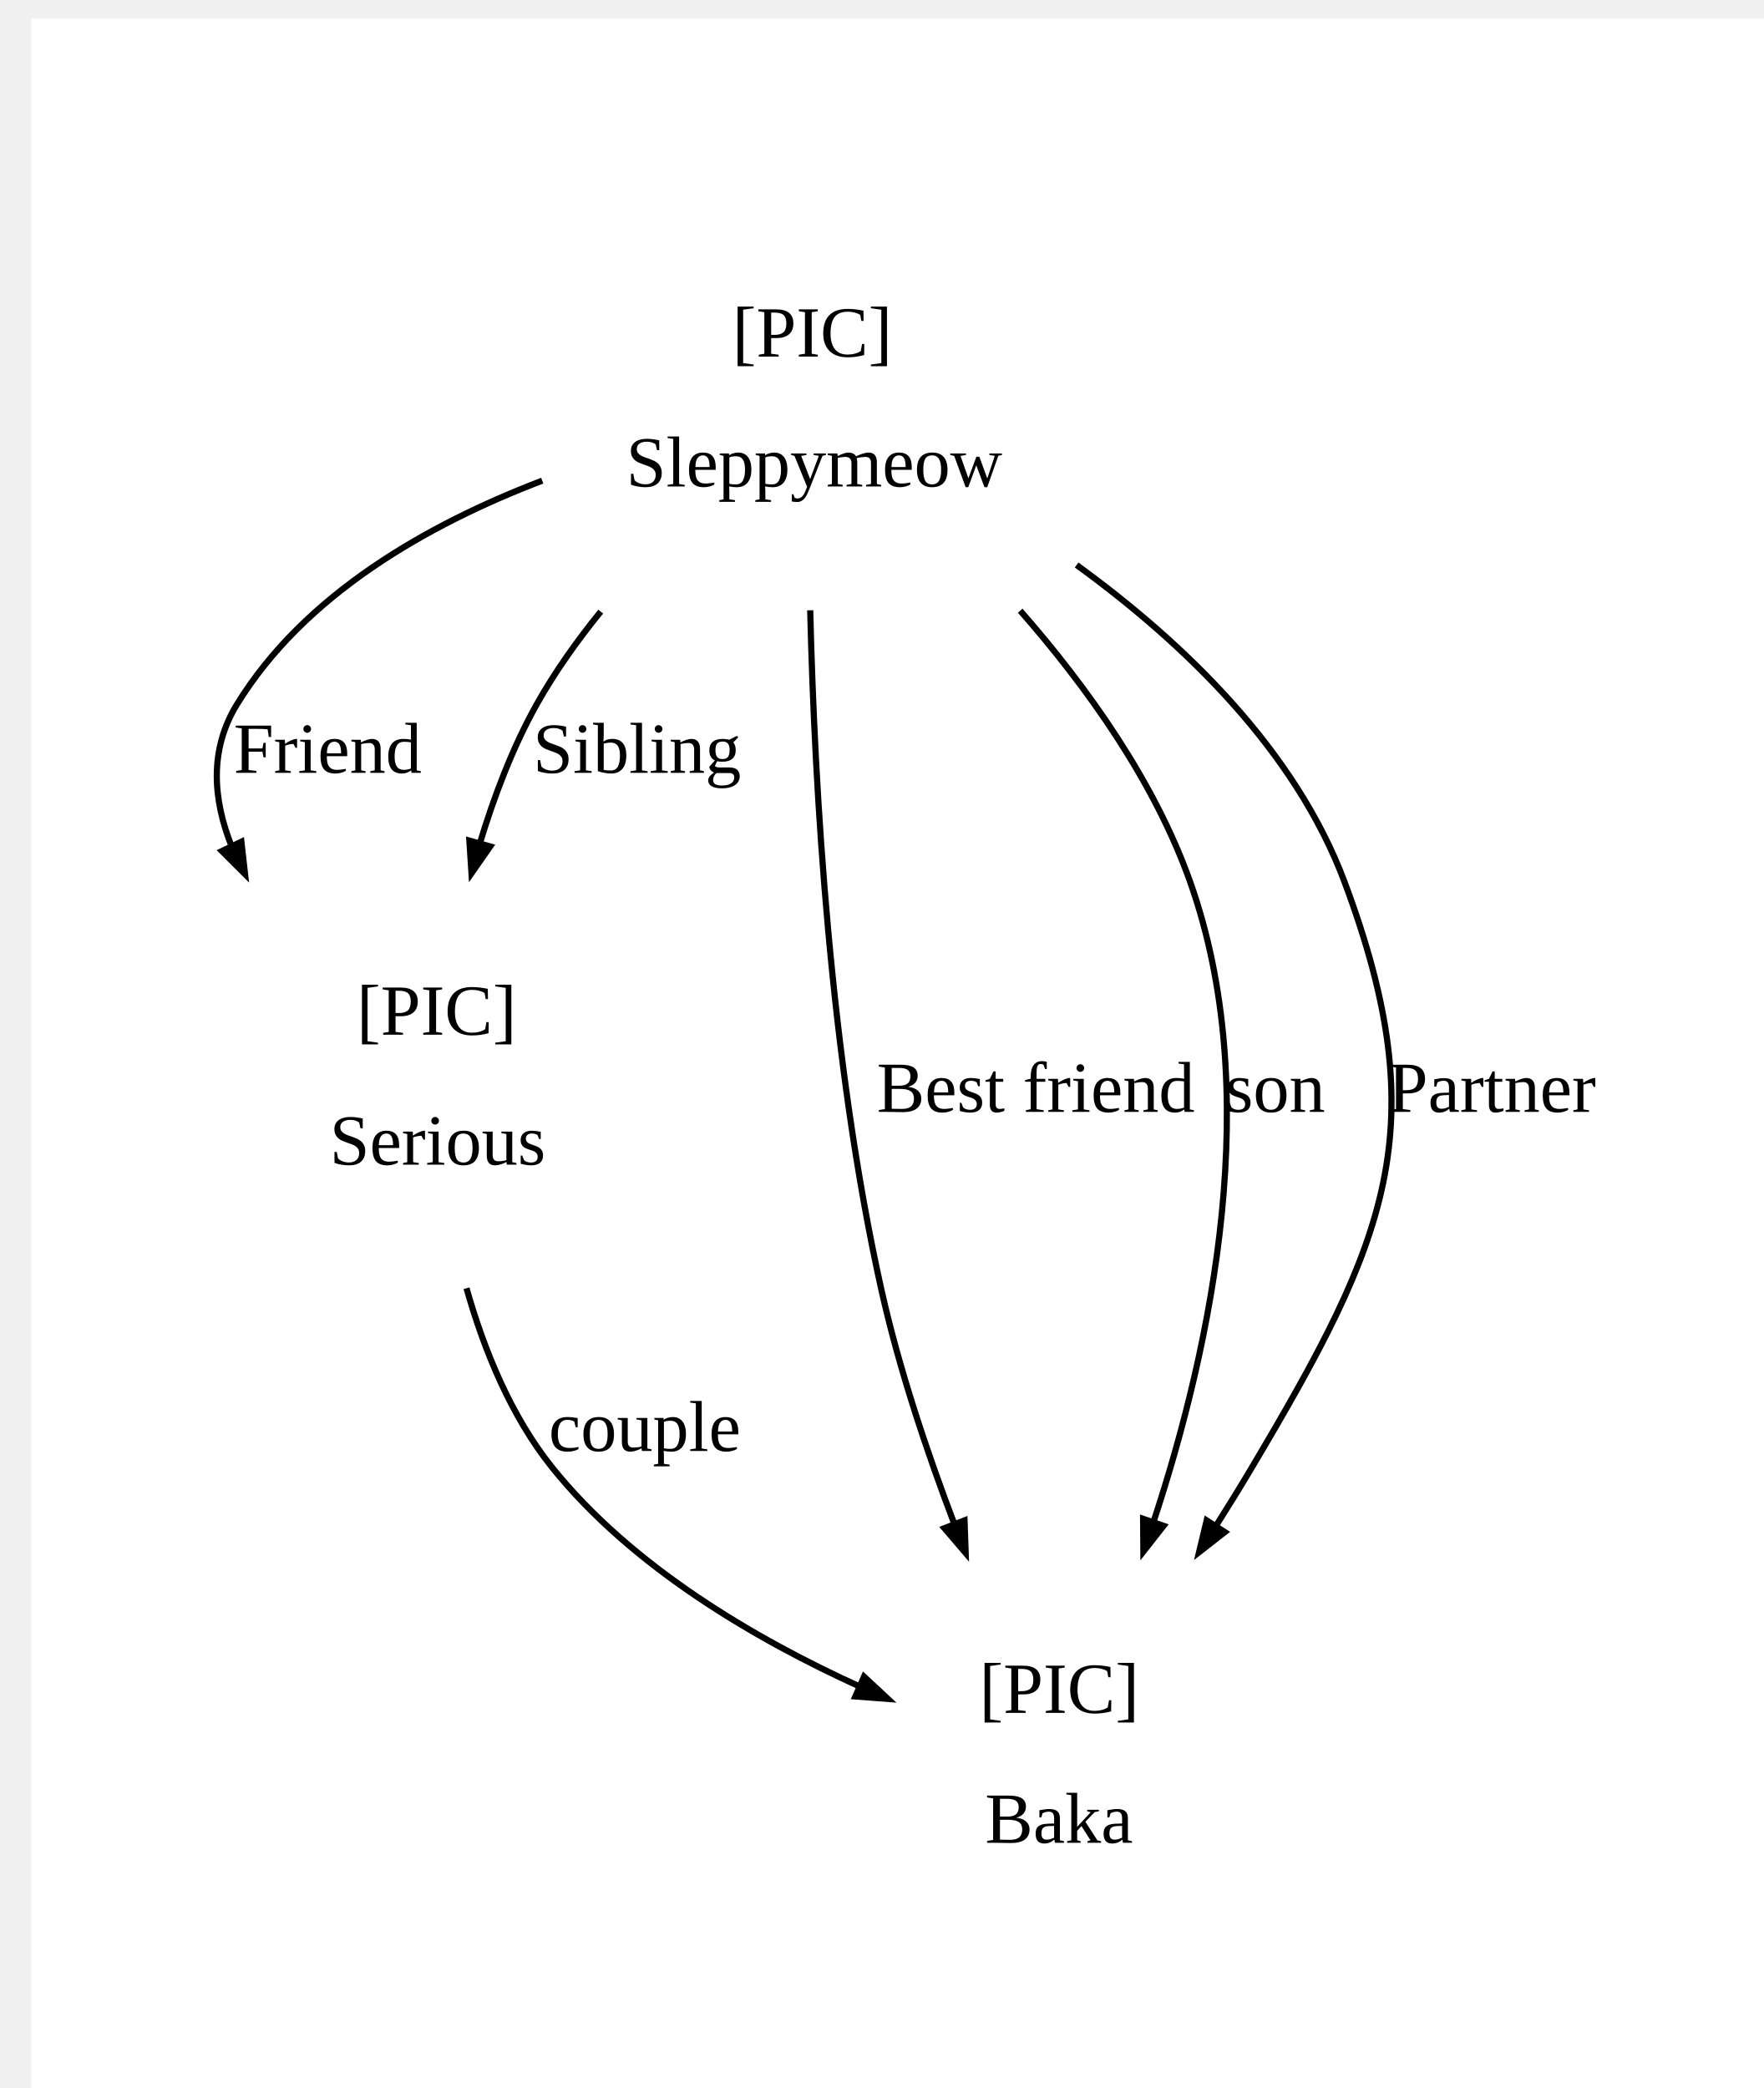
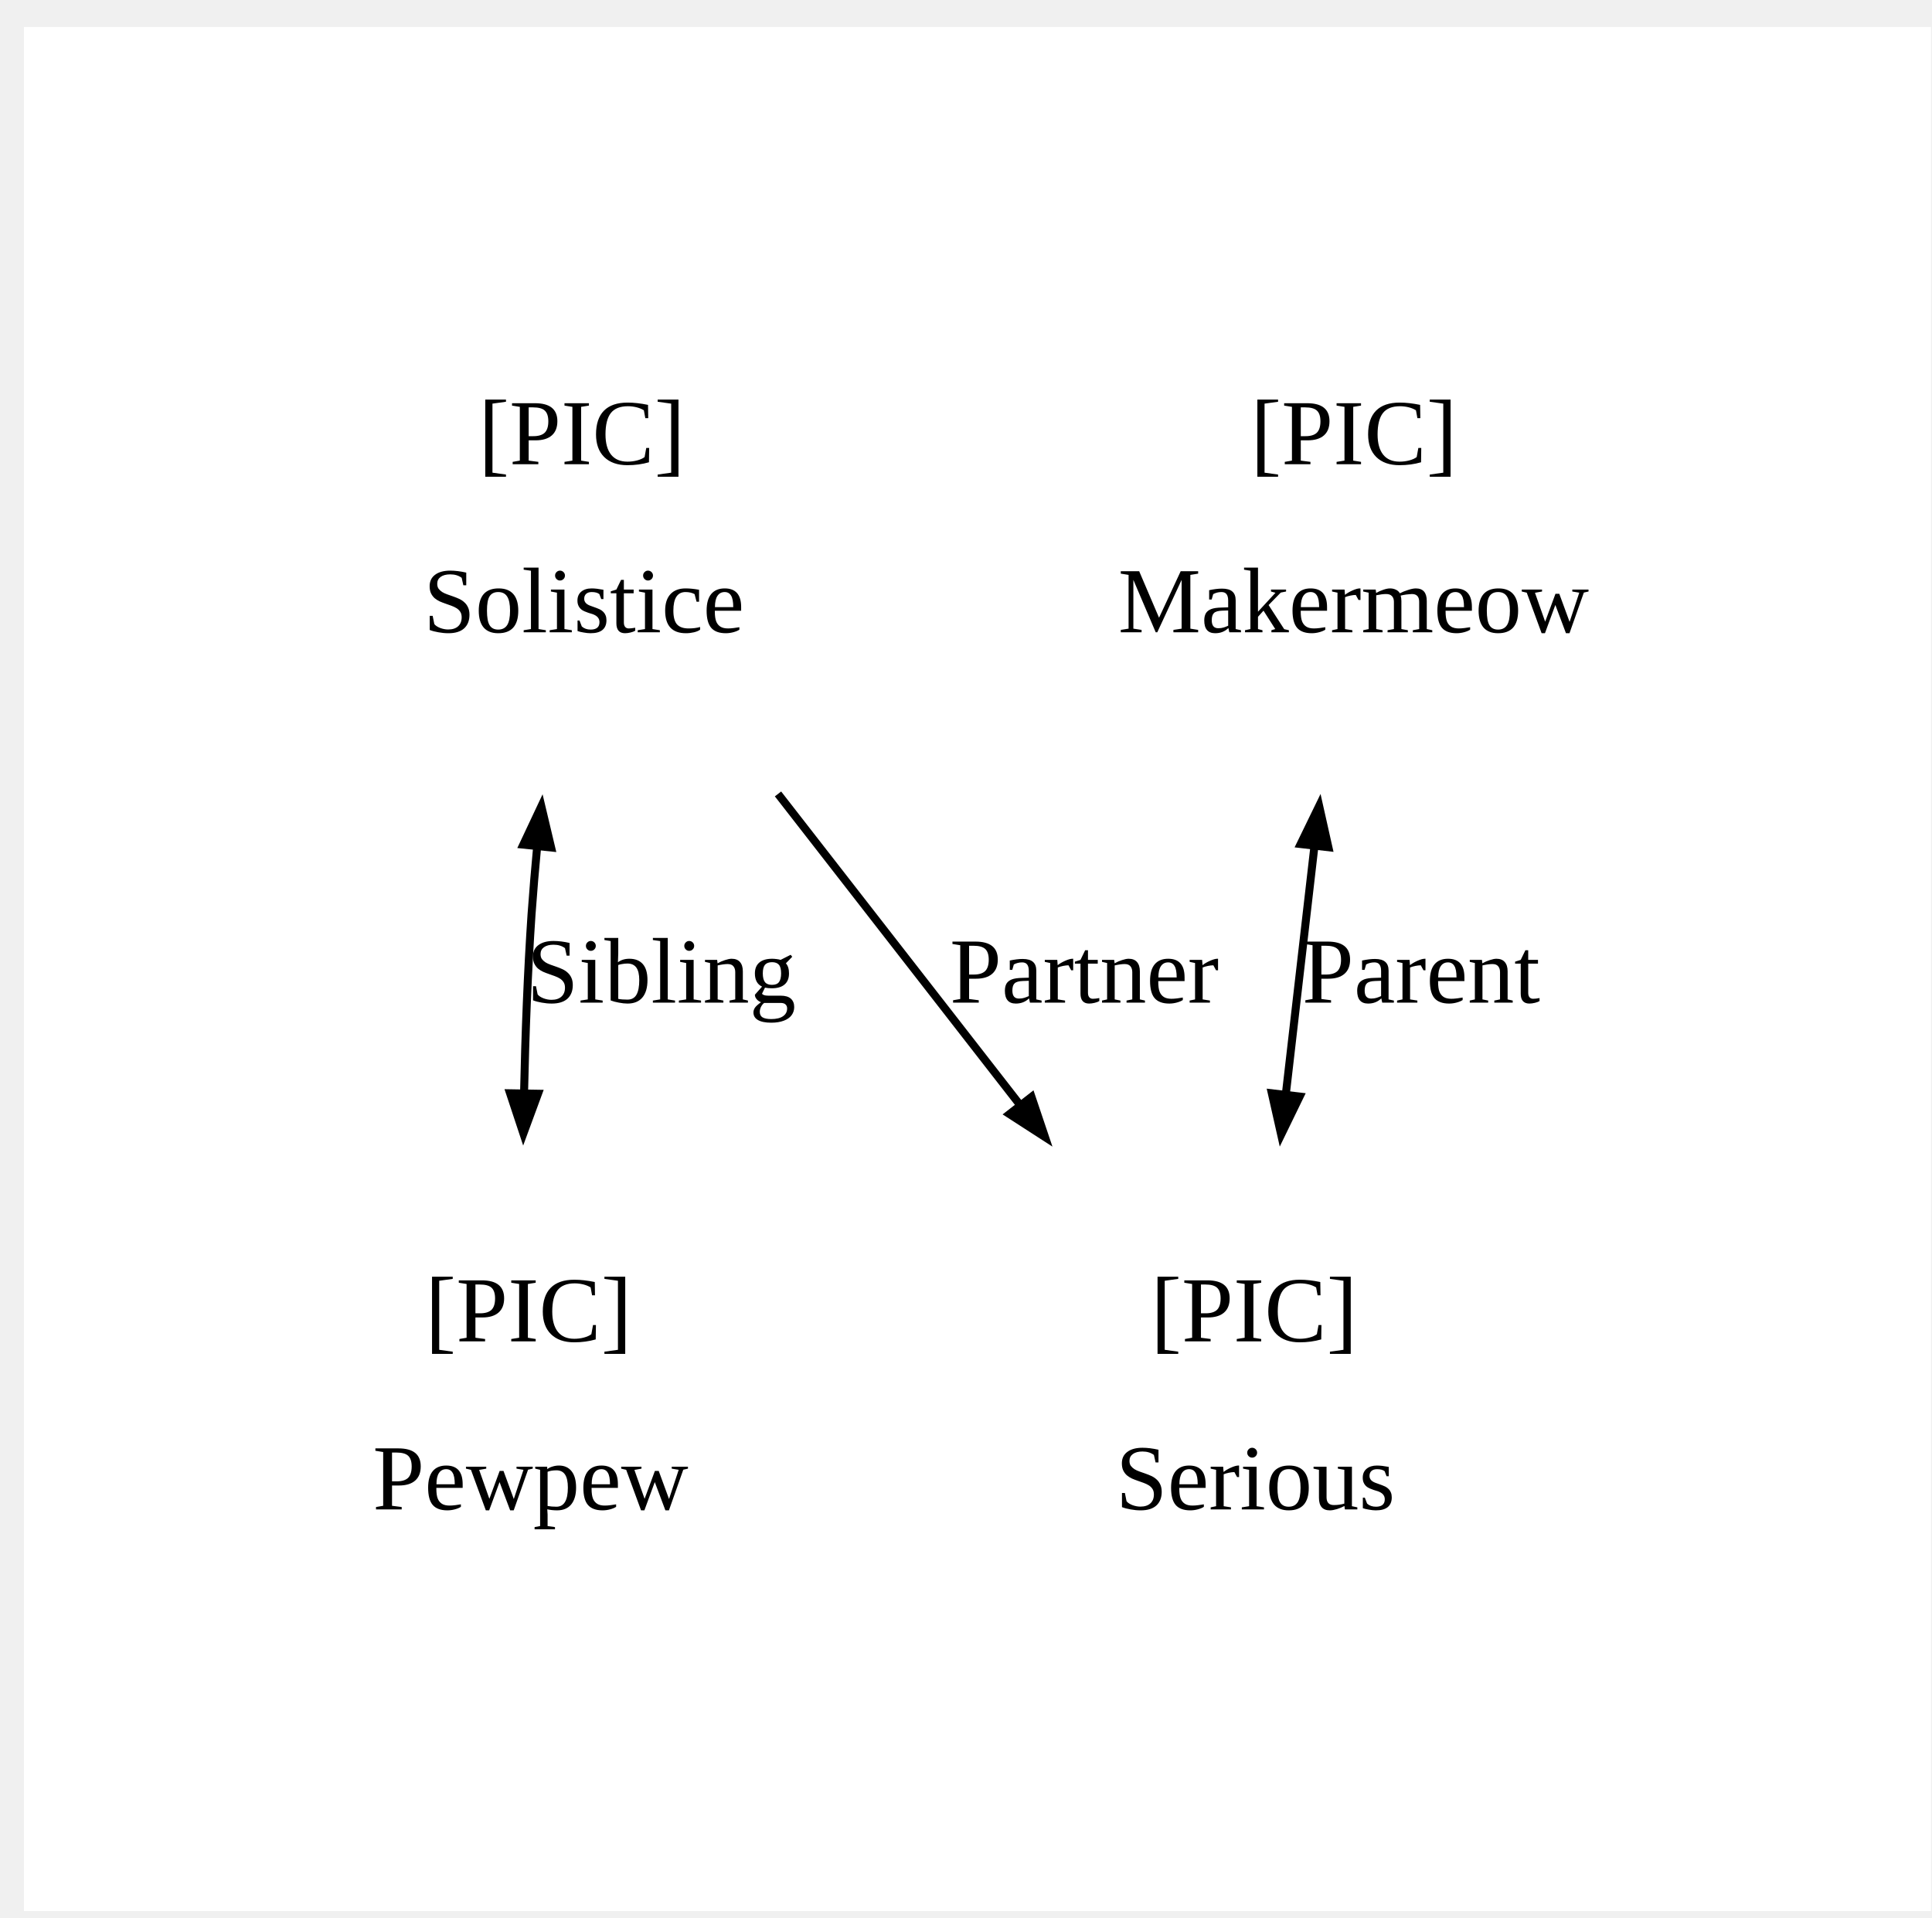
- <svg xmlns="http://www.w3.org/2000/svg" width="457pt" height="541pt" viewBox="36.00 36.00 375.35 450.90">
-   <g id="graph0" class="graph" transform="scale(1.11111 1.11111) rotate(0) translate(72 414.9)">
-     <polygon fill="white" stroke="none" points="-36,36 -36,-378.9 303.35,-378.9 303.35,36 -36,36" />
+ <svg xmlns="http://www.w3.org/2000/svg" width="398pt" height="395pt" viewBox="36.00 36.00 322.55 319.10">
+   <g id="graph0" class="graph" transform="scale(1.11111 1.11111) rotate(0) translate(72 283.1)">
+     <polygon fill="white" stroke="none" points="-36,36 -36,-247.1 250.55,-247.1 250.55,36 -36,36" />
    <g id="node1" class="node">
-       <text text-anchor="start" x="100.21" y="-313.2" font-family="Times New Roman,serif" font-size="14.00">[PIC]</text>
-       <text text-anchor="start" x="79.59" y="-287.95" font-family="Times New Roman,serif" font-size="14.00">Sleppymeow</text>
+       <text text-anchor="start" x="32.27" y="-181.4" font-family="Times New Roman,serif" font-size="14.00">[PIC]</text>
+       <text text-anchor="start" x="24.02" y="-156.15" font-family="Times New Roman,serif" font-size="14.00">Solistice</text>
    </g>
    <g id="node2" class="node">
-       <text text-anchor="start" x="27.21" y="-181.4" font-family="Times New Roman,serif" font-size="14.00">[PIC]</text>
-       <text text-anchor="start" x="21.96" y="-156.15" font-family="Times New Roman,serif" font-size="14.00">Serious</text>
+       <text text-anchor="start" x="24.27" y="-49.6" font-family="Times New Roman,serif" font-size="14.00">[PIC]</text>
+       <text text-anchor="start" x="16.4" y="-24.35" font-family="Times New Roman,serif" font-size="14.00">Pewpew</text>
    </g>
    <g id="edge1" class="edge">
-       <path fill="none" stroke="black" stroke-width="1.2" d="M63.29,-289.08C40.97,-280.56 17.05,-266.94 3.96,-245.6 -1.41,-236.84 -0.77,-227.24 2.94,-217.97" />
-       <polygon fill="black" stroke="black" stroke-width="1.2" points="4.82,-218.91 5.53,-212.6 1.03,-217.09 4.82,-218.91" />
-       <text text-anchor="middle" x="21.59" y="-232.3" font-family="Times New Roman,serif" font-size="14.00">Friend</text>
-     </g>
-     <g id="edge5" class="edge">
-       <path fill="none" stroke="black" stroke-width="1.2" d="M74.66,-263.63C70.01,-257.91 65.7,-251.83 62.21,-245.6 57.55,-237.26 53.93,-227.76 51.12,-218.44" />
-       <polygon fill="black" stroke="black" stroke-width="1.2" points="53.18,-217.99 49.54,-212.78 49.13,-219.12 53.18,-217.99" />
-       <text text-anchor="middle" x="81.71" y="-232.3" font-family="Times New Roman,serif" font-size="14.00">Sibling</text>
+       <path fill="none" stroke="black" stroke-width="1.2" d="M41.13,-124.15C40.8,-120.65 40.51,-117.17 40.27,-113.8 39.68,-105.08 39.33,-95.76 39.14,-86.79" />
+       <polygon fill="black" stroke="black" stroke-width="1.2" points="39.03,-124.24 41.74,-130 43.21,-123.81 39.03,-124.24" />
+       <polygon fill="black" stroke="black" stroke-width="1.2" points="41.24,-86.81 39.04,-80.84 37.04,-86.88 41.24,-86.81" />
+       <text text-anchor="middle" x="59.77" y="-100.5" font-family="Times New Roman,serif" font-size="14.00">Sibling</text>
    </g>
    <g id="node3" class="node">
-       <text text-anchor="start" x="148.21" y="-49.6" font-family="Times New Roman,serif" font-size="14.00">[PIC]</text>
-       <text text-anchor="start" x="149.34" y="-24.35" font-family="Times New Roman,serif" font-size="14.00">Baka</text>
+       <text text-anchor="start" x="133.28" y="-49.6" font-family="Times New Roman,serif" font-size="14.00">[PIC]</text>
+       <text text-anchor="start" x="128.03" y="-24.35" font-family="Times New Roman,serif" font-size="14.00">Serious</text>
    </g>
    <g id="edge2" class="edge">
-       <path fill="none" stroke="black" stroke-width="1.2" d="M115.37,-263.89C116.22,-229.05 119.26,-176.43 129.21,-131.8 132.63,-116.5 138.04,-100.31 143.54,-85.89" />
-       <polygon fill="black" stroke="black" stroke-width="1.2" points="145.36,-87.01 145.58,-80.66 141.45,-85.49 145.36,-87.01" />
-       <text text-anchor="middle" x="159.21" y="-166.4" font-family="Times New Roman,serif" font-size="14.00">Best friend</text>
+       <path fill="none" stroke="black" stroke-width="1.2" d="M77.3,-131.86C88.8,-117.08 102.01,-100.11 113.88,-84.85" />
+       <polygon fill="black" stroke="black" stroke-width="1.2" points="115.39,-86.33 117.42,-80.3 112.08,-83.75 115.39,-86.33" />
+       <text text-anchor="middle" x="123.32" y="-100.5" font-family="Times New Roman,serif" font-size="14.00">Partner</text>
    </g>
-     <g id="edge4" class="edge">
-       <path fill="none" stroke="black" stroke-width="1.2" d="M156.18,-263.81C169.36,-248.78 182.33,-230.5 189.21,-211.1 203.65,-170.41 193.57,-121.46 182.01,-86.48" />
-       <polygon fill="black" stroke="black" stroke-width="1.2" points="184.05,-85.95 180.12,-80.95 180.07,-87.31 184.05,-85.95" />
-       <text text-anchor="middle" x="205.73" y="-166.4" font-family="Times New Roman,serif" font-size="14.00">son</text>
-     </g>
-     <g id="edge6" class="edge">
-       <path fill="none" stroke="black" stroke-width="1.2" d="M167.14,-272.69C188.15,-257.43 209.67,-236.62 219.21,-211.1 237.15,-163.14 227.36,-141.33 201.21,-97.3 198.97,-93.52 196.57,-89.64 194.12,-85.77" />
-       <polygon fill="black" stroke="black" stroke-width="1.2" points="195.95,-84.73 190.94,-80.82 192.42,-87 195.95,-84.73" />
-       <text text-anchor="middle" x="247.85" y="-166.4" font-family="Times New Roman,serif" font-size="14.00">Partner</text>
+     <g id="node4" class="node">
+       <text text-anchor="start" x="148.28" y="-181.4" font-family="Times New Roman,serif" font-size="14.00">[PIC]</text>
+       <text text-anchor="start" x="128.4" y="-156.15" font-family="Times New Roman,serif" font-size="14.00">Makermeow</text>
    </g>
    <g id="edge3" class="edge">
-       <path fill="none" stroke="black" stroke-width="1.2" d="M48.57,-132.13C51.99,-120.05 57.22,-107.27 65.21,-97.3 80.72,-77.96 104.73,-63.92 125.11,-54.66" />
-       <polygon fill="black" stroke="black" stroke-width="1.2" points="125.83,-56.64 130.48,-52.31 124.14,-52.79 125.83,-56.64" />
-       <text text-anchor="middle" x="83.21" y="-100.5" font-family="Times New Roman,serif" font-size="14.00">couple</text>
+       <path fill="none" stroke="black" stroke-width="1.2" d="M157.93,-124.24C156.51,-111.93 154.98,-98.65 153.56,-86.37" />
+       <polygon fill="black" stroke="black" stroke-width="1.2" points="155.83,-124.33 158.61,-130.05 160,-123.85 155.83,-124.33" />
+       <polygon fill="black" stroke="black" stroke-width="1.2" points="155.68,-86.39 152.9,-80.67 151.5,-86.88 155.68,-86.39" />
+       <text text-anchor="middle" x="173.92" y="-100.5" font-family="Times New Roman,serif" font-size="14.00">Parent</text>
    </g>
  </g>
</svg>
